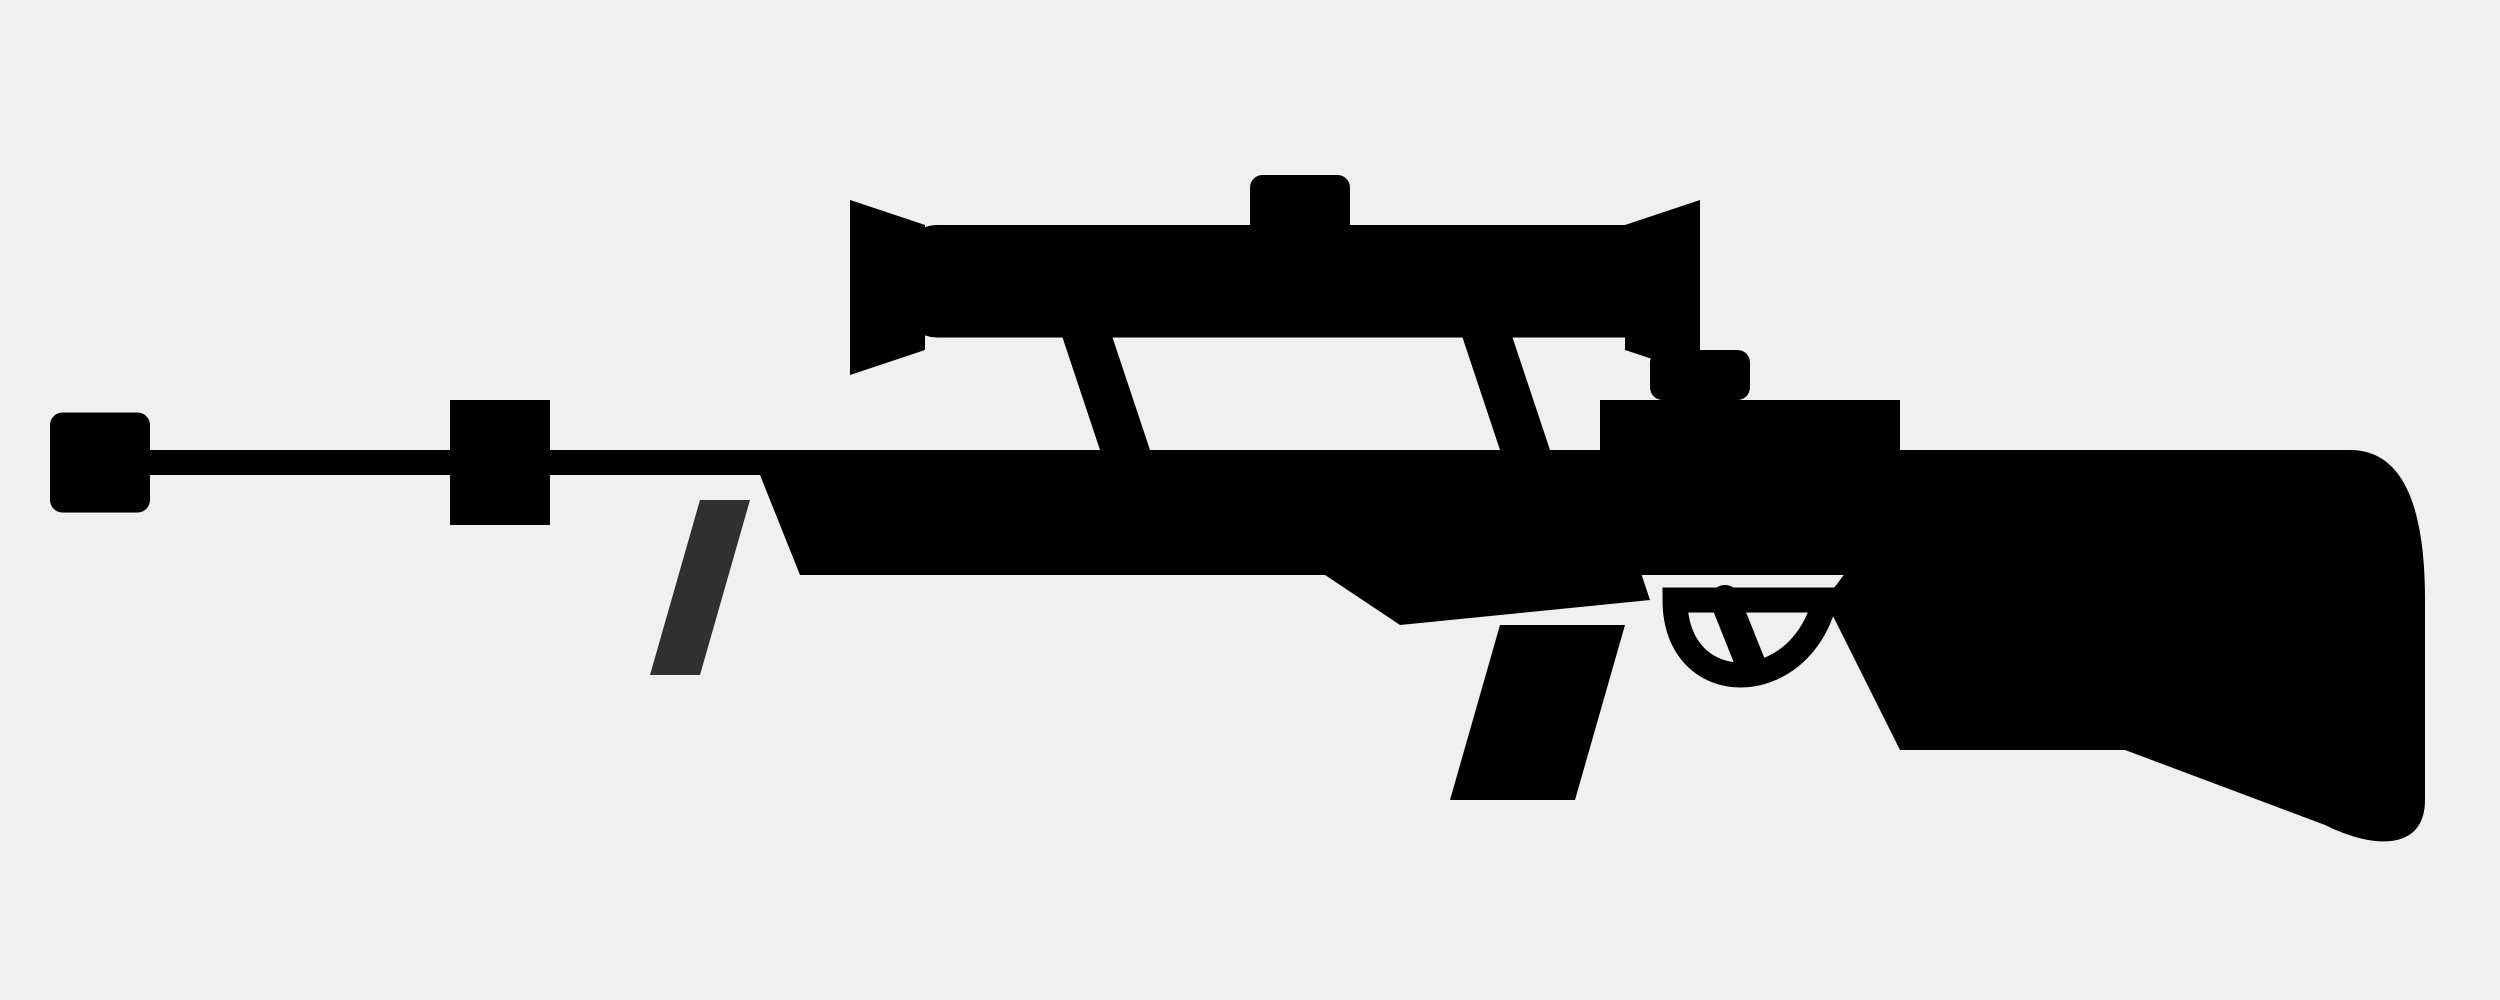
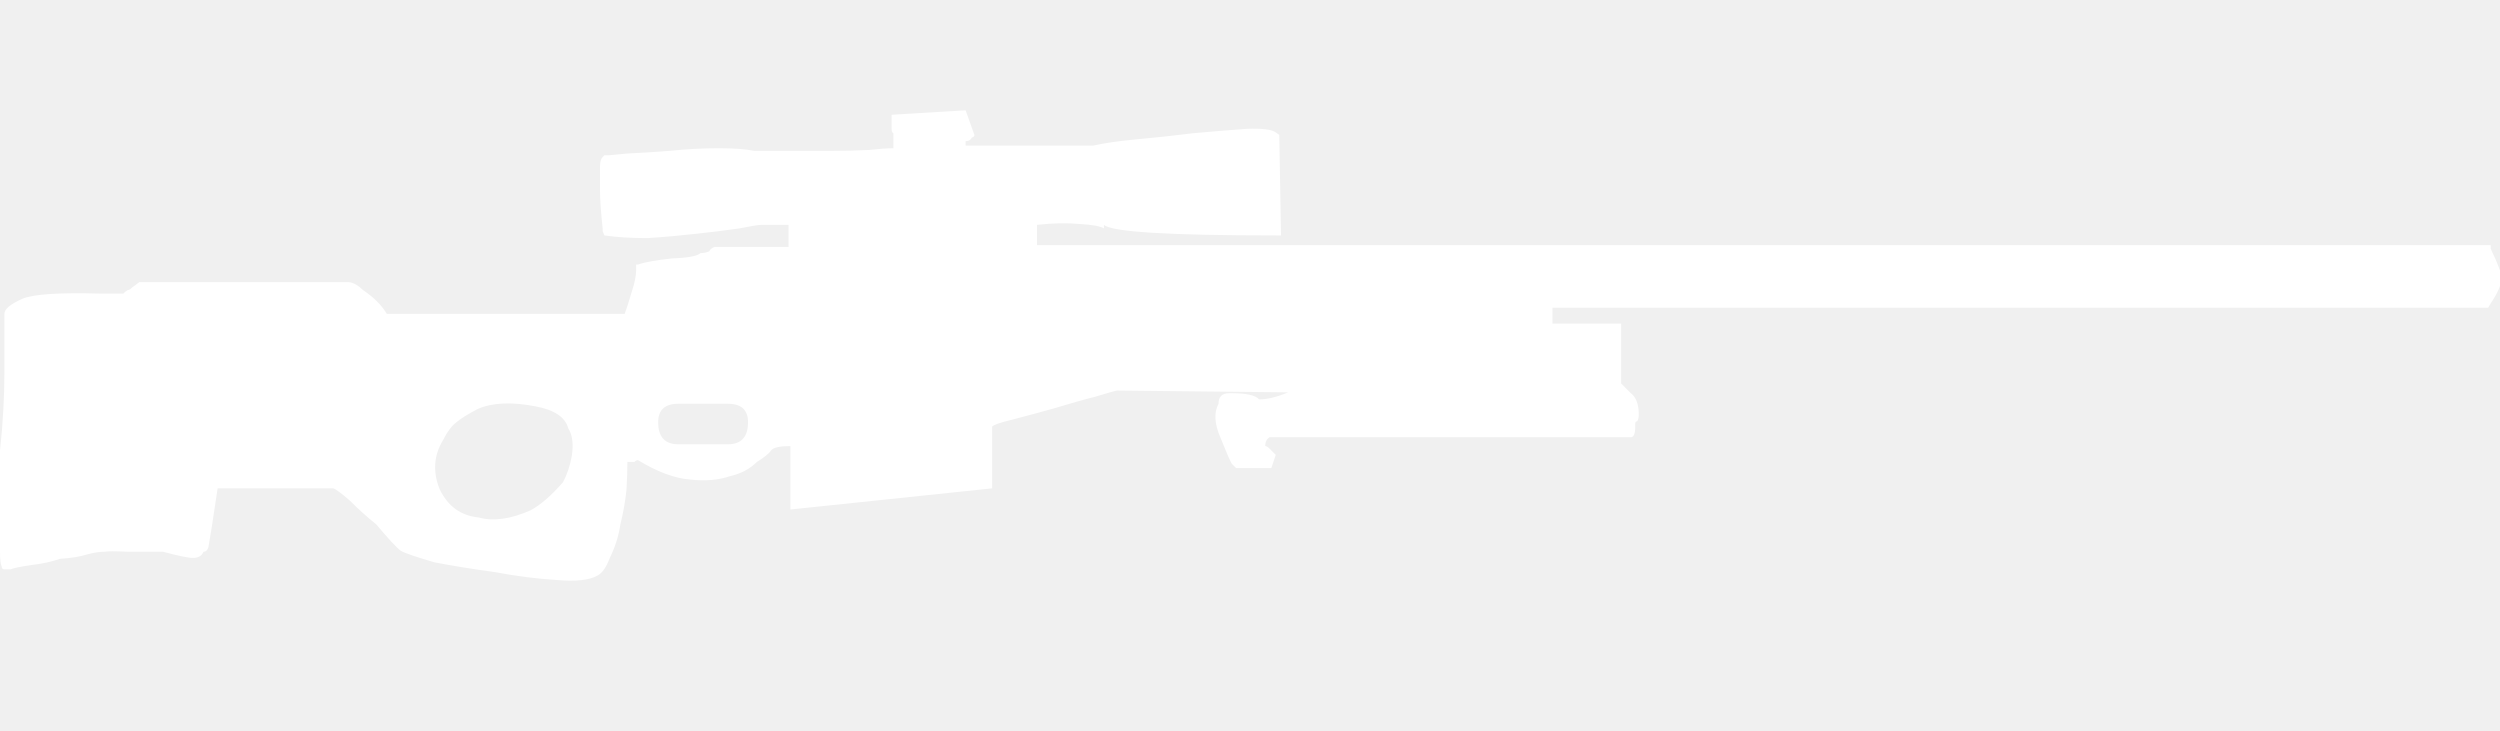
- <svg xmlns="http://www.w3.org/2000/svg" viewBox="0 0 100 40" fill="currentColor">
-   <path d="M2 18 L18 18 L18 16 L22 16 L22 18 L60 18 L60 19 L22 19 L22 21 L18 21 L18 19 L2 19 Z" />
-   <rect x="2" y="16.5" width="4" height="4" rx="0.5" />
-   <path d="M28 20 L26 27 L28 27 L30 20 Z" opacity="0.8" />
-   <path d="M30 18 L64 18 L66 24 L56 25 L53 23 L32 23 Z" />
-   <path d="M42 12 L44 18 L46 18 L44 12 Z" />
-   <path d="M58 12 L60 18 L62 18 L60 12 Z" />
-   <rect x="36" y="9" width="32" height="4.5" rx="1.5" />
-   <polygon points="34,8 37,9 37,14 34,15" />
-   <polygon points="68,8 65,9 65,14 68,15" />
-   <rect x="50" y="7" width="4" height="2.5" rx="0.5" />
-   <path d="M64 16 L76 16 L76 23 L64 23 Z" />
-   <rect x="66" y="14" width="4" height="2" rx="0.5" />
-   <path d="M60 25 L65 25 L63 32 L58 32 Z" />
-   <path d="M67 24 C67 28 72 28 73 24 Z" stroke="currentColor" stroke-width="1" fill="none" />
-   <path d="M69 24 L70 26.5" stroke="currentColor" stroke-width="1.2" stroke-linecap="round" />
-   <path d="M74 18 L94 18 C96 18 97 20 97 24 L97 32 C97 34 95 34 93 33 L85 30 L76 30 L73 24 L76 20 Z" />
-   <circle cx="80" cy="24" r="3.5" fill="#000" opacity="0.6" />
+ <svg xmlns="http://www.w3.org/2000/svg" version="1.1" x="0px" y="0px" width="109.5px" height="32px" viewBox="0 0 109.5 32" enable-background="new 0 0 109.5 32" xml:space="preserve">
+   <g id="Selected_Items">
+     <g>
+       <g id="Selected_Items_3_">
+         <path fill-rule="evenodd" clip-rule="evenodd" fill="#FFFFFF" d="M109.289,11.317c0.052,0.129,0.104,0.256,0.155,0.385     c0.077,0.18,0.116,0.348,0.116,0.503c0,0.256-0.154,0.617-0.464,1.08l-0.115,0.193H67.997v0.695h3.01v2.624l0.424,0.425     c0.231,0.18,0.347,0.488,0.347,0.925c0,0.155-0.025,0.257-0.077,0.309c-0.052,0-0.078,0.039-0.078,0.116v0.116     c0,0.309-0.064,0.462-0.192,0.462c-0.077,0-0.193,0-0.347,0c-0.18,0-0.785,0-1.814,0c-0.977,0-2.521,0-4.631,0     c-2.11,0-5.119,0-9.03,0c-0.129,0.078-0.193,0.206-0.193,0.387c0.051,0,0.116,0.038,0.193,0.115l0.27,0.271l-0.193,0.579h-1.543     l-0.193-0.193c-0.077-0.128-0.244-0.515-0.501-1.158c-0.257-0.591-0.283-1.08-0.078-1.466c0-0.309,0.155-0.462,0.464-0.462h0.116     c0.644,0,1.042,0.09,1.197,0.27c0.36,0,0.785-0.103,1.273-0.308l-7.487-0.079c-0.051,0-0.372,0.091-0.964,0.271     c-0.514,0.128-1.105,0.297-1.774,0.501c-0.644,0.181-1.262,0.349-1.853,0.501c-0.541,0.129-0.836,0.232-0.888,0.31v2.701     l-8.836,0.926v-2.778c-0.463,0-0.746,0.063-0.849,0.192c-0.078,0.128-0.284,0.296-0.617,0.502     c-0.31,0.308-0.695,0.514-1.158,0.617c-0.515,0.18-1.107,0.232-1.775,0.154c-0.668-0.051-1.428-0.334-2.277-0.849     c-0.052,0-0.104,0.025-0.154,0.078c-0.077,0-0.18,0-0.309,0c0,0.333-0.013,0.732-0.038,1.196     c-0.051,0.514-0.142,1.029-0.27,1.543c-0.078,0.514-0.232,1.004-0.463,1.467c-0.154,0.411-0.334,0.668-0.54,0.771     c-0.361,0.207-0.966,0.271-1.815,0.193c-0.849-0.052-1.749-0.168-2.701-0.347c-0.951-0.129-1.827-0.271-2.624-0.425     c-0.796-0.232-1.286-0.398-1.466-0.501c-0.18-0.128-0.541-0.514-1.08-1.159c-0.386-0.308-0.773-0.656-1.159-1.042     c-0.385-0.334-0.629-0.514-0.732-0.54H9.532c-0.206,1.39-0.334,2.212-0.385,2.469c-0.026,0.206-0.104,0.309-0.232,0.309     c-0.076,0.18-0.231,0.271-0.463,0.271c-0.206,0-0.644-0.091-1.313-0.271c-0.514,0-1.029,0-1.542,0     c-0.541-0.026-0.876-0.026-1.003,0c-0.232,0-0.491,0.038-0.772,0.117c-0.335,0.102-0.733,0.167-1.197,0.193     c-0.361,0.127-0.771,0.218-1.236,0.269c-0.514,0.077-0.822,0.143-0.925,0.193H0.193c-0.077,0-0.115-0.039-0.115-0.116     C0.025,24.721,0,24.502,0,24.167c0-0.283,0-0.771,0-1.466c0-0.72,0-1.711,0-2.972c0.128-1.184,0.193-2.328,0.193-3.435     c0-1.183,0-2.032,0-2.547c0-0.205,0.258-0.424,0.772-0.654c0.463-0.207,1.607-0.285,3.435-0.233h1.003l0.077-0.077l0.117-0.077     c0.051,0,0.114-0.039,0.193-0.117c0.076-0.051,0.179-0.128,0.308-0.231h9.185c0.206,0.026,0.411,0.142,0.617,0.348     c0.464,0.308,0.811,0.655,1.042,1.041h10.419c0.078-0.205,0.18-0.527,0.309-0.964c0.129-0.386,0.193-0.708,0.193-0.964v-0.231     h0.078c0.283-0.103,0.785-0.193,1.504-0.27c0.694-0.025,1.107-0.104,1.235-0.232c0.128,0,0.258-0.026,0.386-0.077     c0.025-0.077,0.103-0.142,0.231-0.193h3.242V9.85h-1.196c-0.128,0-0.451,0.052-0.964,0.155c-0.515,0.077-1.133,0.153-1.853,0.231     c-0.668,0.076-1.39,0.142-2.161,0.193c-0.722,0-1.351-0.038-1.892-0.117l-0.077-0.192v-0.115     c-0.077-0.721-0.116-1.274-0.116-1.66c0-0.437,0-0.786,0-1.042c0-0.206,0.039-0.347,0.116-0.424l0.077-0.078h0.192l0.811-0.077     c0.566-0.026,1.184-0.064,1.853-0.116c0.72-0.077,1.441-0.115,2.161-0.115c0.668,0,1.183,0.038,1.542,0.115     c0.463,0,0.965,0,1.506,0c0.592,0,1.208,0,1.852,0c0.591,0,1.145-0.013,1.659-0.039c0.464-0.051,0.823-0.076,1.081-0.076V5.837     c-0.052-0.026-0.077-0.09-0.077-0.193V5.027l3.203-0.193h0.039l0.385,1.08c0,0.052-0.039,0.09-0.115,0.116     c-0.052,0.103-0.142,0.154-0.271,0.154v0.193h5.596c0.438-0.103,1.054-0.193,1.853-0.271c0.848-0.077,1.684-0.167,2.508-0.27     c0.848-0.077,1.633-0.141,2.354-0.193c0.669-0.026,1.092,0.026,1.273,0.155l0.154,0.115l0.077,4.399h-0.231     c-4.682,0-7.19-0.154-7.525-0.463v0.155c-0.18-0.104-0.541-0.167-1.081-0.193c-0.541-0.052-1.158-0.04-1.852,0.038v0.888h63.673     v0.154C109.148,11.021,109.212,11.162,109.289,11.317z M31.876,17.684h-2.161c-0.592,0-0.887,0.27-0.887,0.811     c0,0.644,0.295,0.965,0.887,0.965h2.161c0.591,0,0.888-0.321,0.888-0.965C32.765,17.954,32.468,17.684,31.876,17.684z      M19.257,21.428c0.36,0.747,0.926,1.158,1.698,1.235c0.643,0.18,1.403,0.078,2.277-0.309c0.438-0.232,0.913-0.644,1.428-1.234     c0.179-0.334,0.308-0.721,0.386-1.158c0.077-0.515,0.026-0.914-0.155-1.197c-0.128-0.488-0.604-0.811-1.427-0.965     c-1.055-0.206-1.904-0.167-2.546,0.116c-0.438,0.231-0.746,0.424-0.927,0.579c-0.206,0.154-0.399,0.411-0.579,0.772     C19,19.936,18.948,20.655,19.257,21.428z" />
+       </g>
+     </g>
+   </g>
+   <g id="guides">
+ </g>
</svg>
